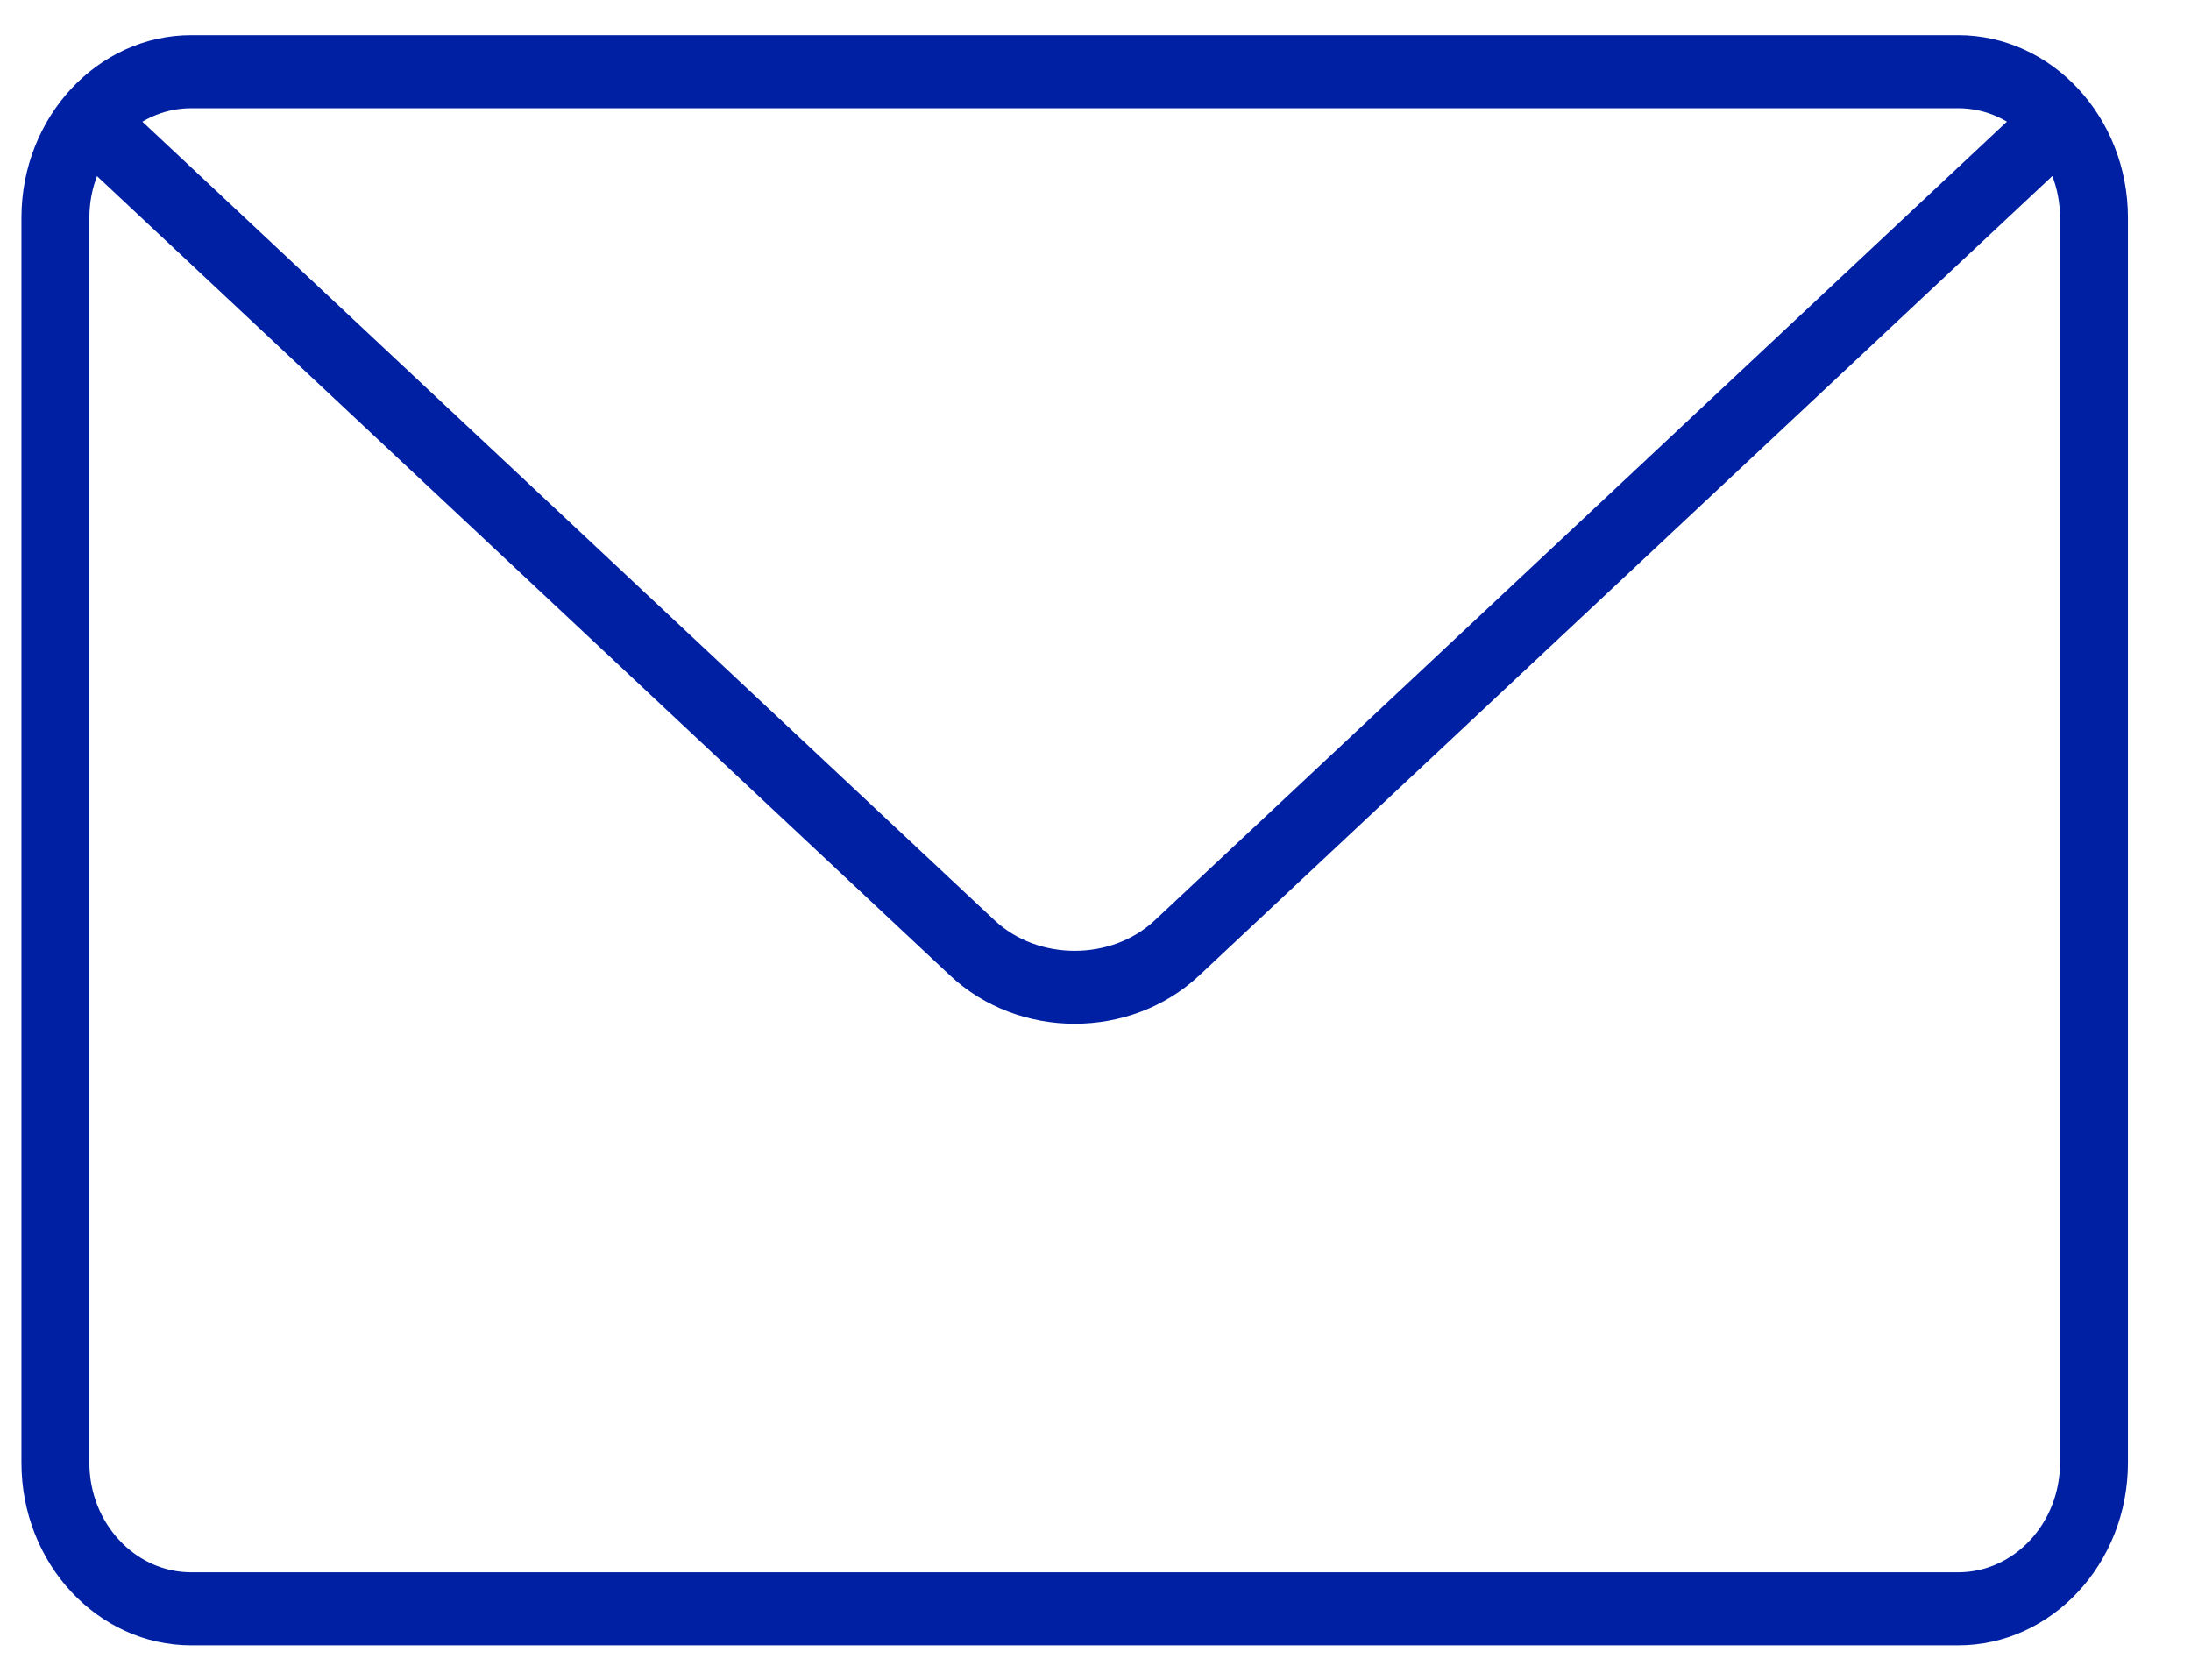
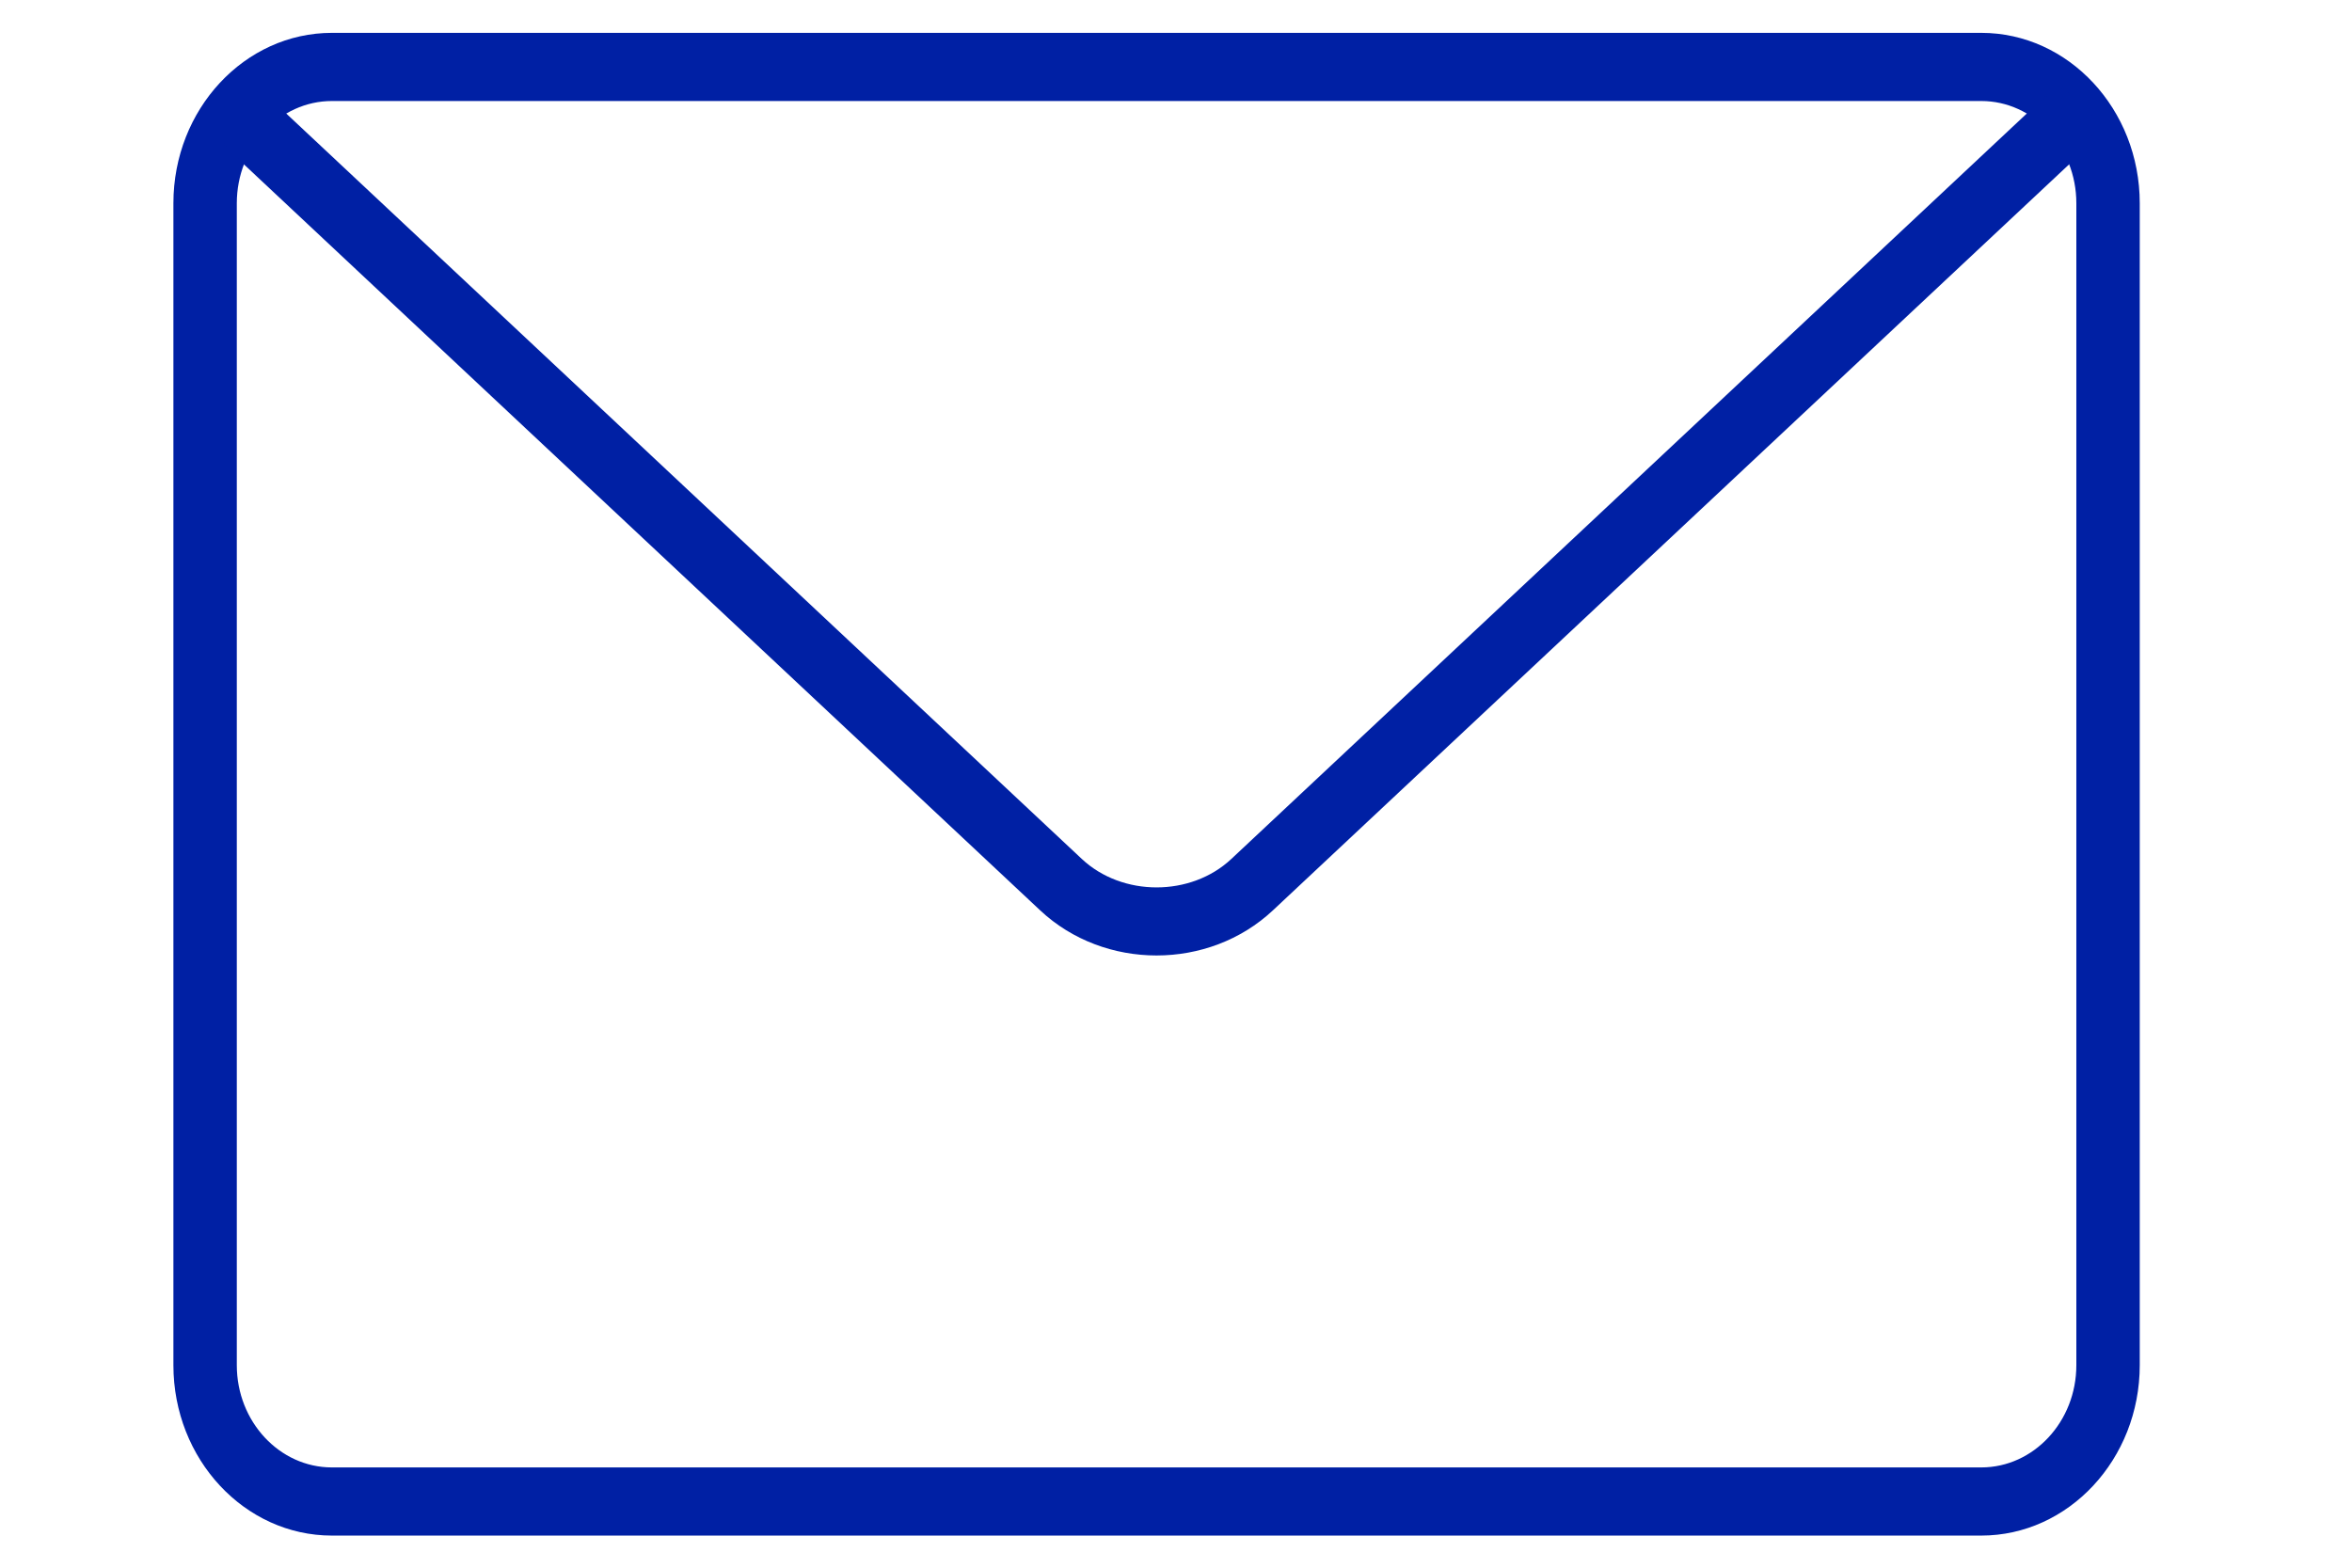
- <svg xmlns="http://www.w3.org/2000/svg" width="30px" height="23px" viewBox="0 0 30 23" version="1.1">
+ <svg xmlns="http://www.w3.org/2000/svg" width="27px" height="18px" viewBox="0 0 30 23" version="1.1">
  <defs />
  <g id="Desktop" stroke="none" stroke-width="1" fill="none" fill-rule="evenodd">
    <g id="Authors" transform="translate(-674, -493)" fill-rule="nonzero" fill="#0020A4">
      <g id="mail" transform="translate(674.2936, 493)">
        <path d="M26.518,22.529 L2.325,22.529 C1.044,22.529 0,21.408 0,20.029 L0,2.982 C0,1.603 1.044,0.482 2.325,0.482 L26.518,0.482 C27.799,0.482 28.843,1.603 28.843,2.982 L28.843,20.029 C28.843,21.408 27.799,22.529 26.518,22.529 Z M2.325,1.482 C1.556,1.482 0.93,2.155 0.93,2.982 L0.93,20.029 C0.93,20.856 1.556,21.529 2.325,21.529 L26.518,21.529 C27.287,21.529 27.913,20.856 27.913,20.029 L27.913,2.982 C27.913,2.155 27.287,1.482 26.518,1.482 L2.325,1.482 Z" id="Shape" />
        <path d="M14.421,14.018 C13.803,14.018 13.184,13.797 12.714,13.356 L0.829,2.219 C0.635,2.037 0.615,1.722 0.784,1.514 C0.953,1.304 1.247,1.284 1.441,1.465 L13.325,12.602 C13.92,13.159 14.925,13.158 15.518,12.602 L27.399,1.466 C27.592,1.283 27.885,1.304 28.056,1.515 C28.225,1.723 28.205,2.038 28.011,2.22 L16.129,13.355 C15.658,13.797 15.04,14.018 14.421,14.018 Z" id="Shape" />
      </g>
    </g>
  </g>
</svg>
